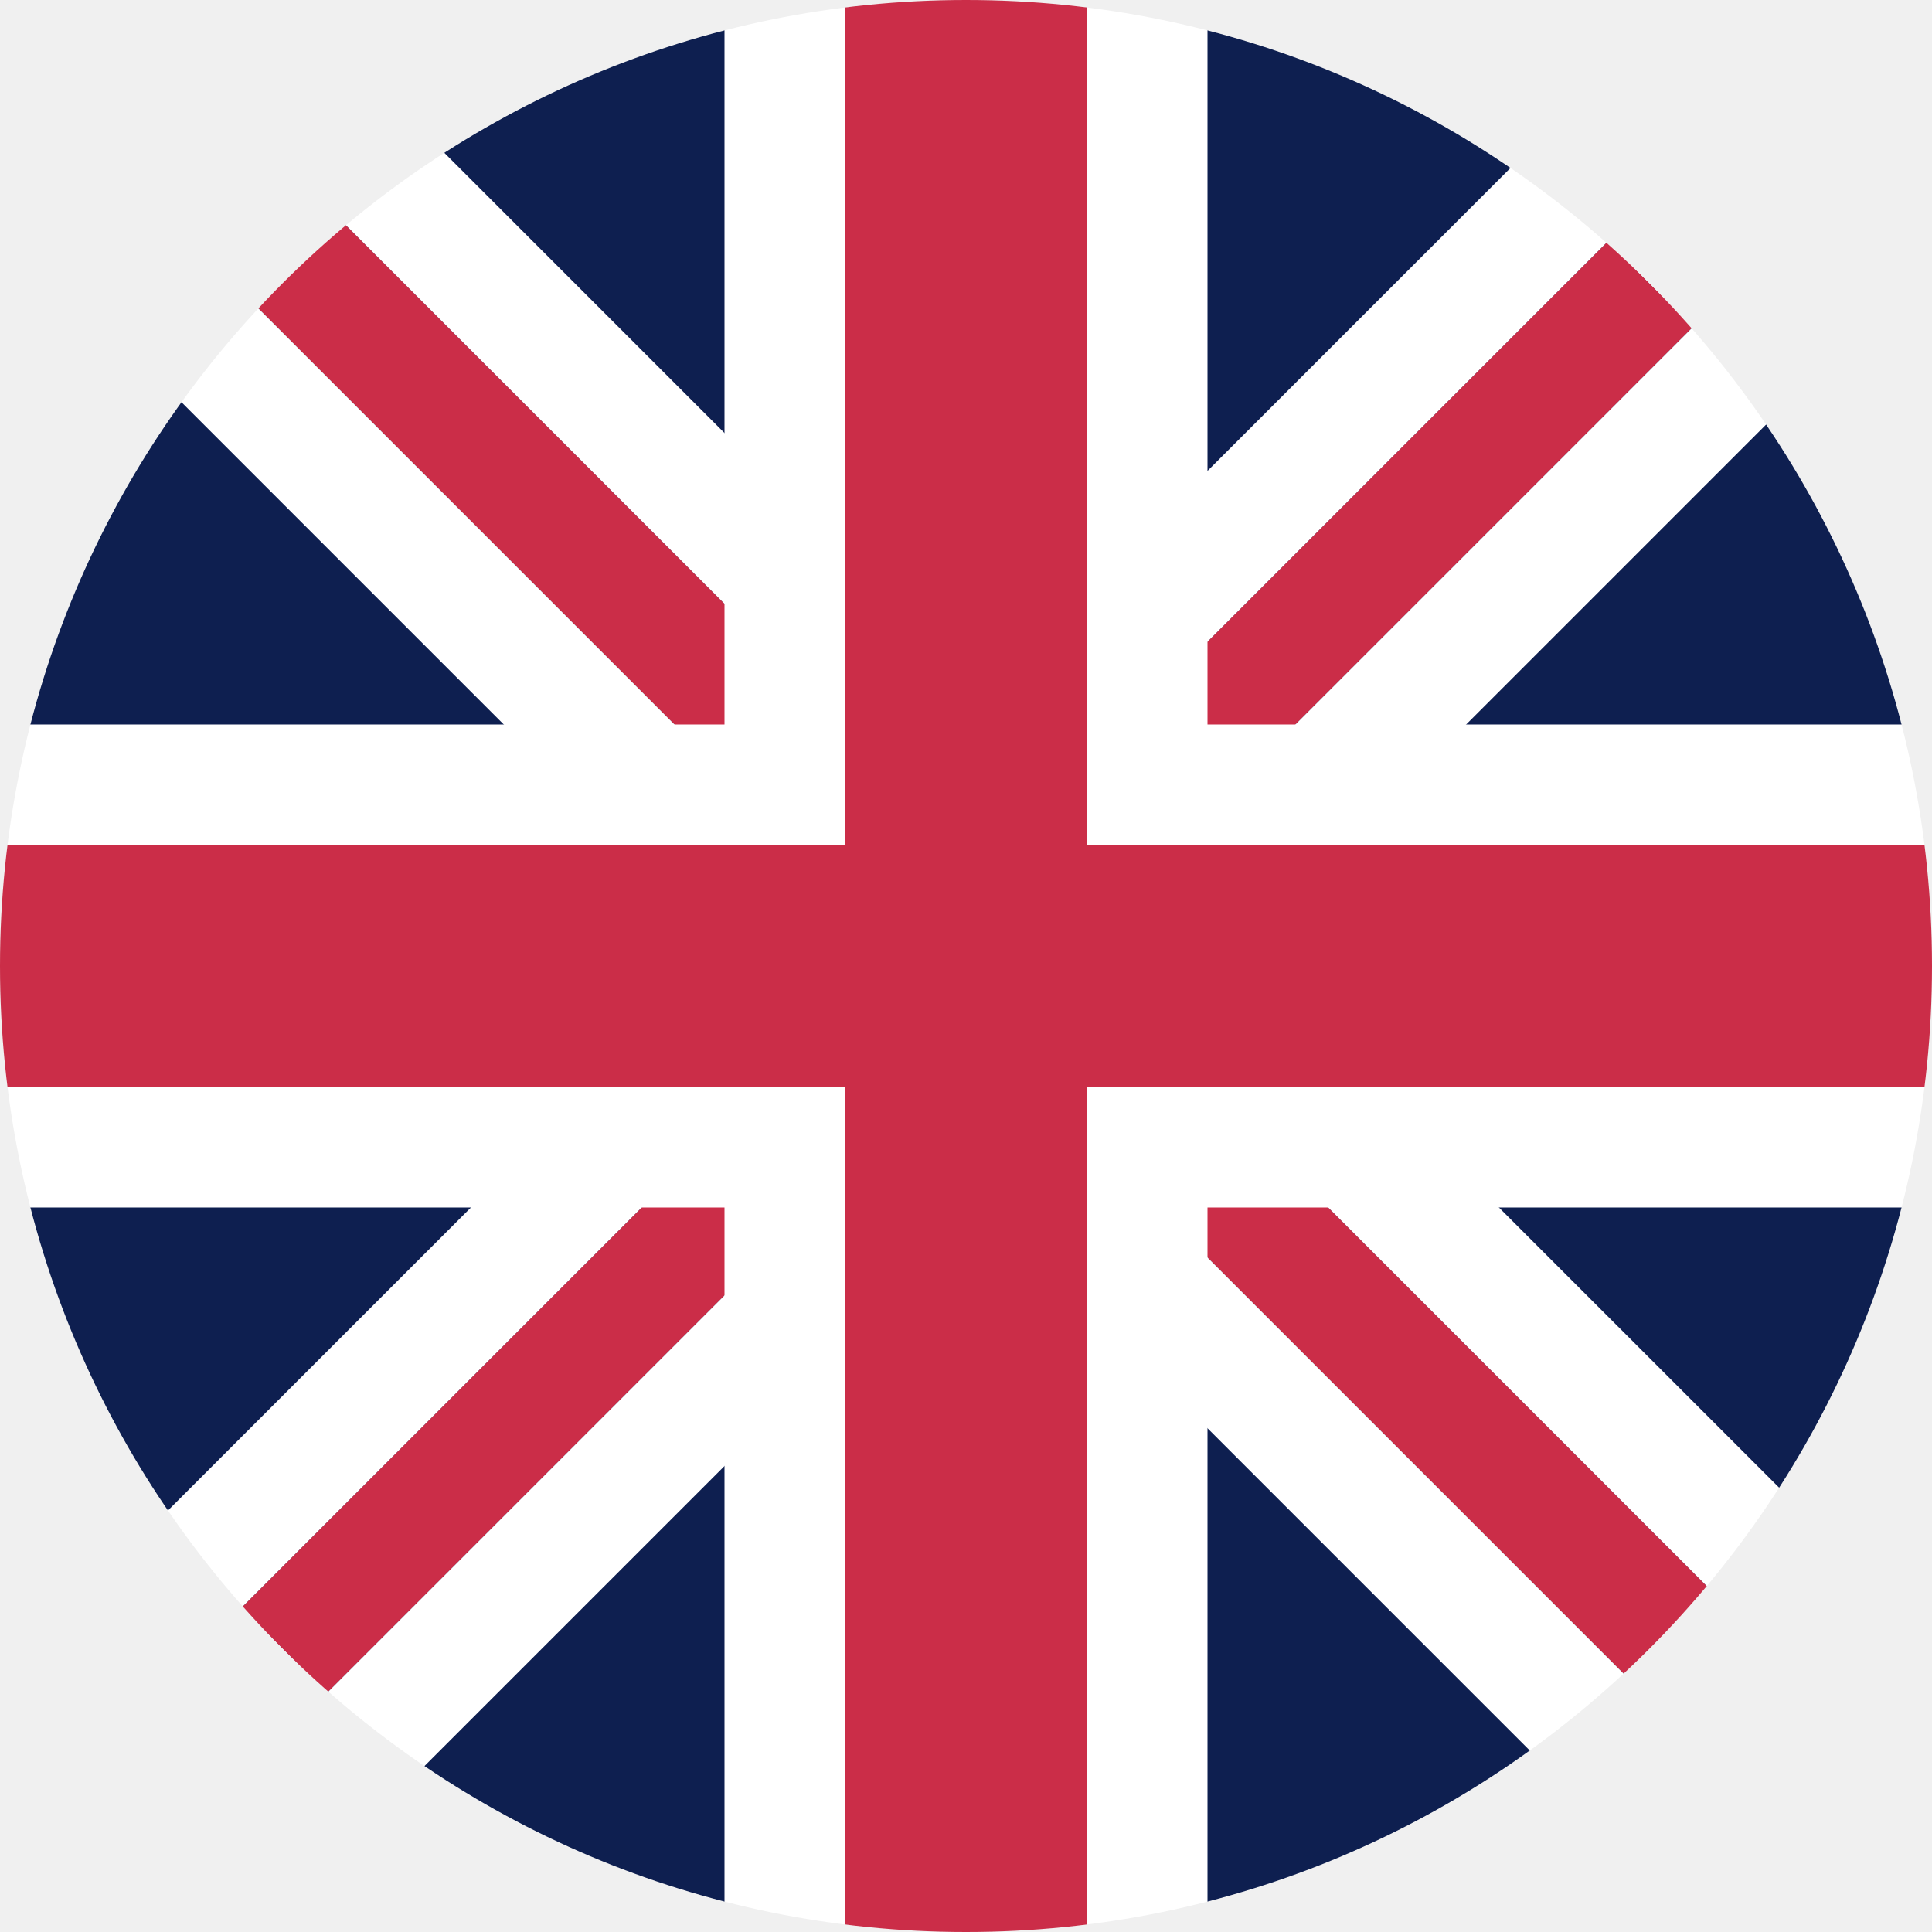
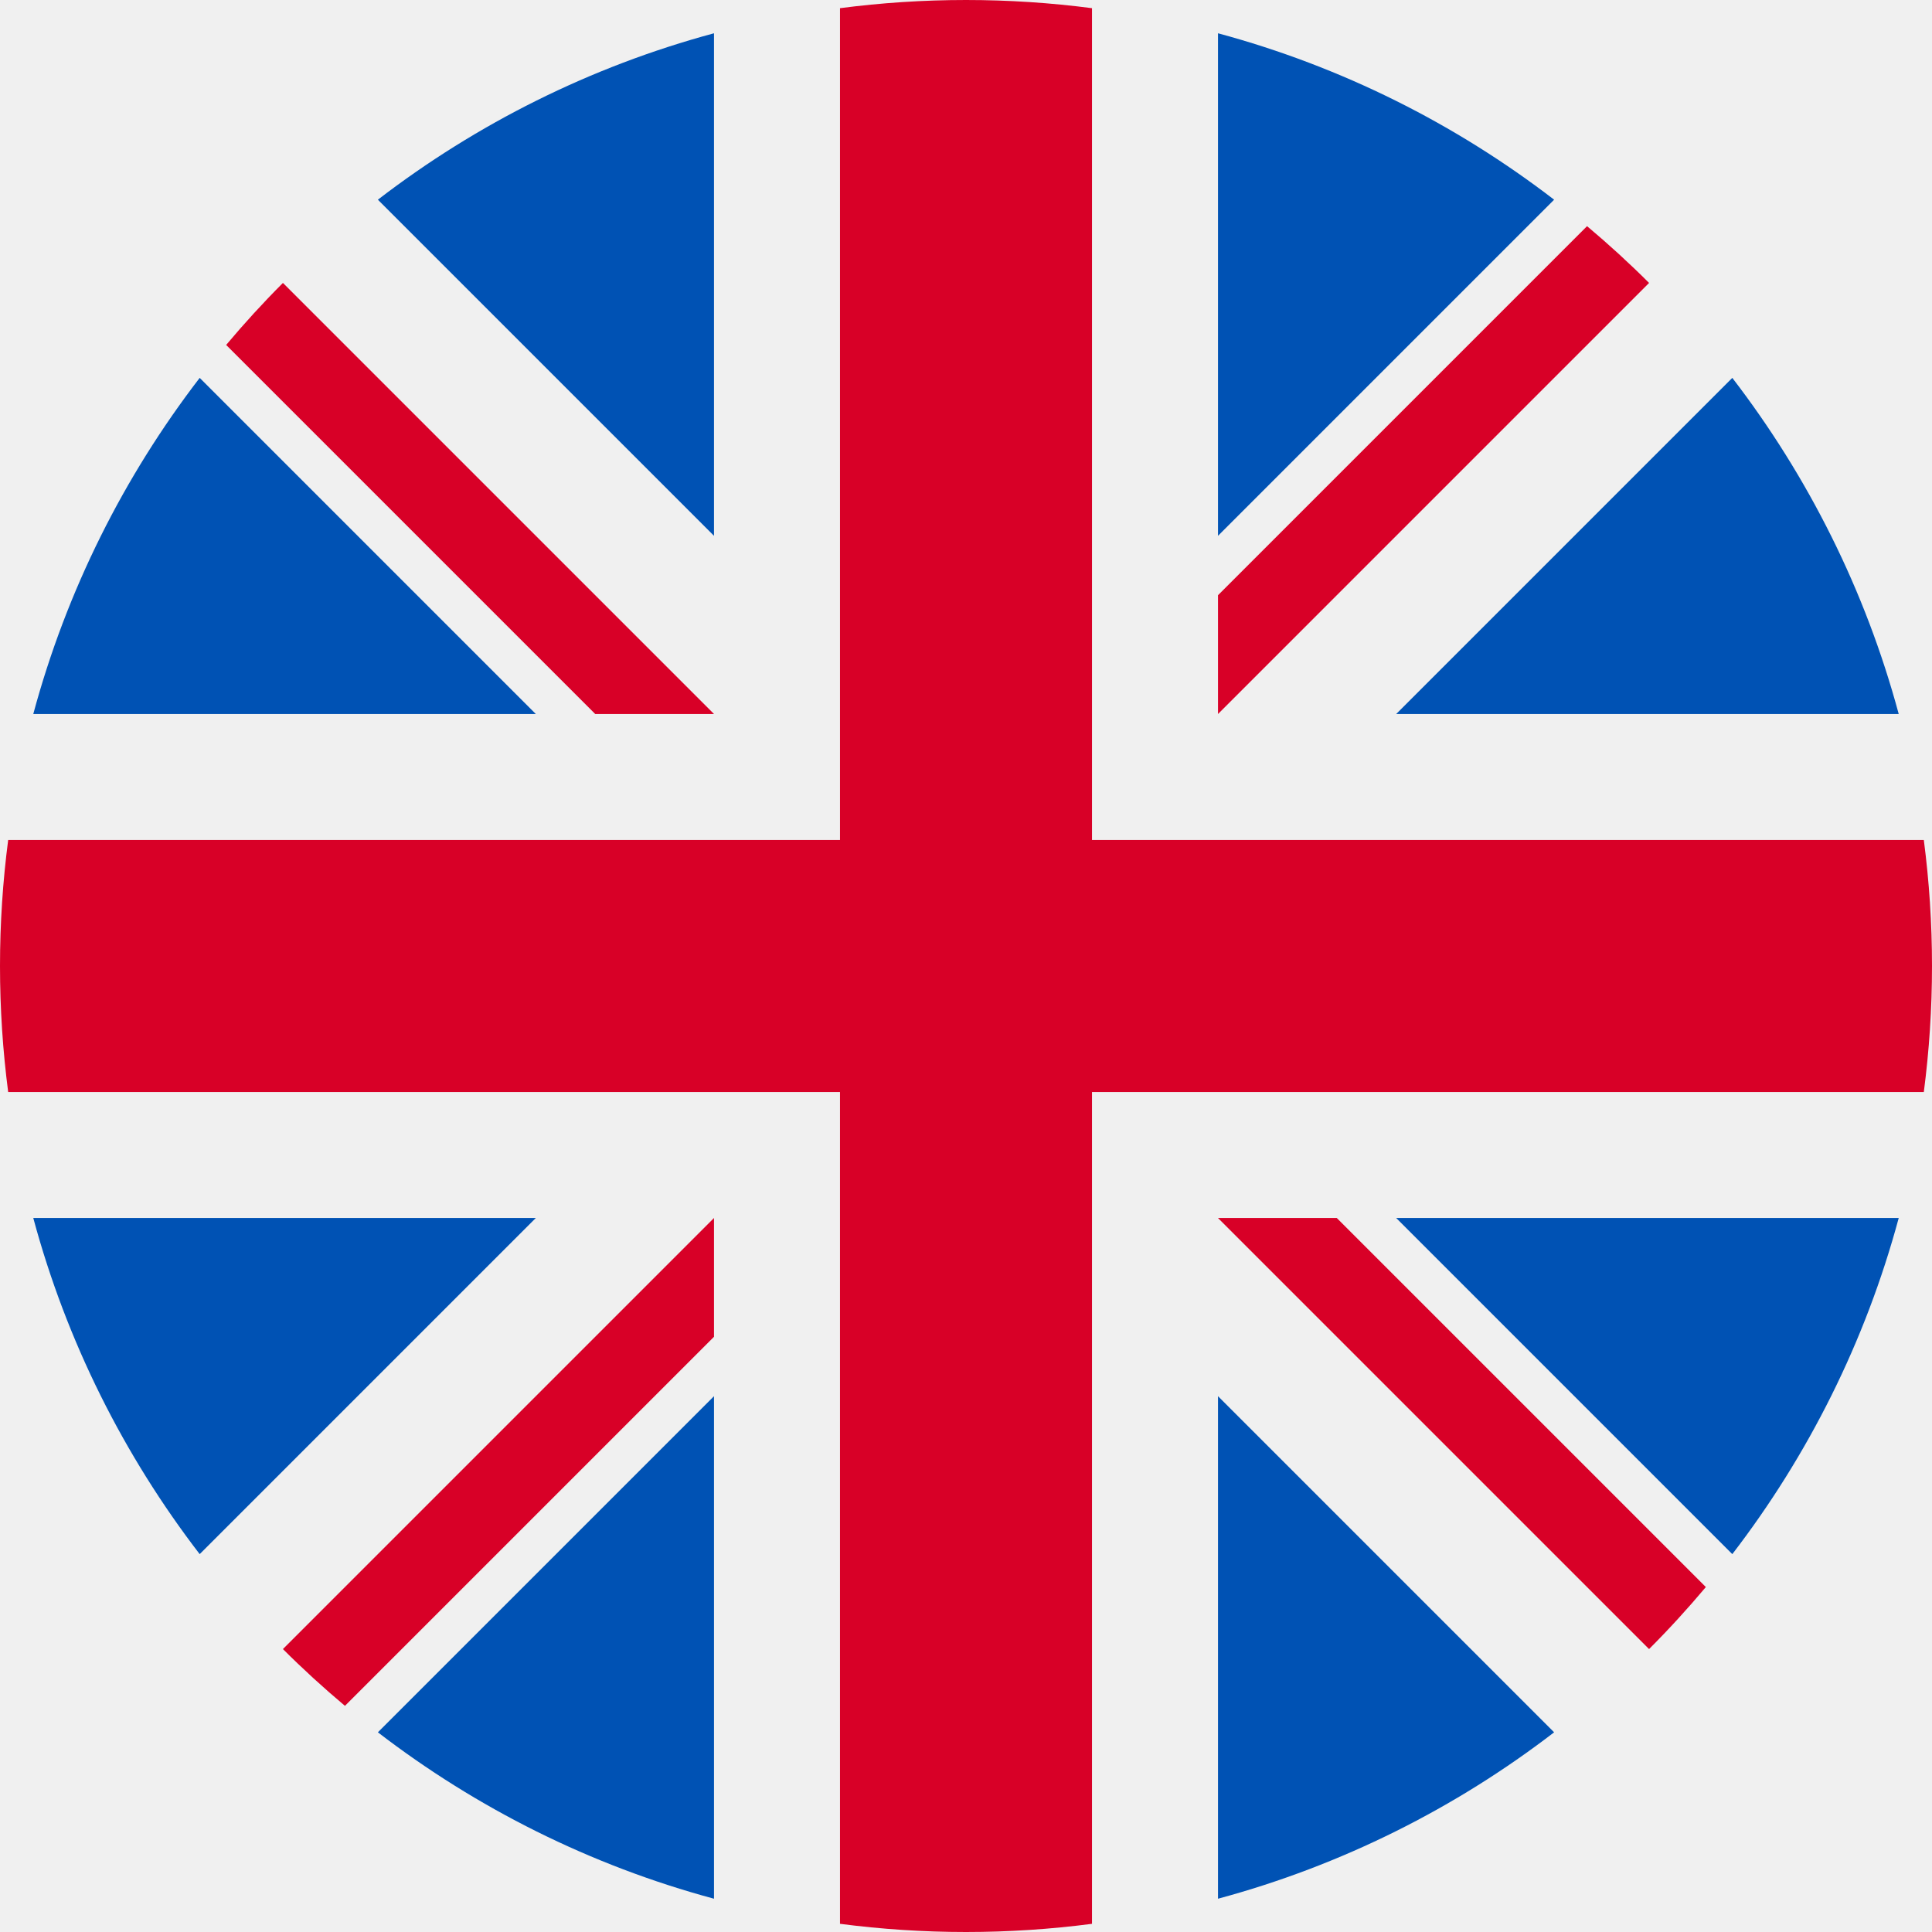
- <svg xmlns="http://www.w3.org/2000/svg" fill="none" viewBox="0 0 16 16">
-   <mask id="c" x="0" y="0" width="16" height="16" mask-type="alpha" maskUnits="userSpaceOnUse">
-     <circle cx="8" cy="8" r="8" fill="#C4C4C4" />
-   </mask>
-   <g mask="url(#c)">
-     <rect width="16" height="16" fill="#0E1F50" />
-     <mask id="b" x="-0.227" y="-0.52" width="17" height="17" fill="black" maskUnits="userSpaceOnUse">
-       <rect x="-.227" y="-.52" width="17" height="17" fill="#fff" />
-       <path d="m8.157 7.157-5.677-5.677-0.707 0.707 5.677 5.677-5.45 5.45 0.707 0.707 5.45-5.45 5.982 5.982 0.707-0.707-5.982-5.982 5.157-5.157-0.707-0.707-5.157 5.157z" clip-rule="evenodd" fill-rule="evenodd" />
-     </mask>
-     <path d="m8.157 7.157-5.677-5.677-0.707 0.707 5.677 5.677-5.45 5.45 0.707 0.707 5.45-5.45 5.982 5.982 0.707-0.707-5.982-5.982 5.157-5.157-0.707-0.707-5.157 5.157z" clip-rule="evenodd" fill="#CB2D48" fill-rule="evenodd" />
-     <path d="m2.48 1.48 0.707-0.707-0.707-0.707-0.707 0.707 0.707 0.707zm5.677 5.677-0.707 0.707 0.707 0.707 0.707-0.707-0.707-0.707zm-6.384-4.97-0.707-0.707-0.707 0.707 0.707 0.707 0.707-0.707zm5.677 5.677 0.707 0.707 0.707-0.707-0.707-0.707-0.707 0.707zm-5.45 5.45-0.707-0.707-0.707 0.707 0.707 0.707 0.707-0.707zm0.707 0.707-0.707 0.707 0.707 0.707 0.707-0.707-0.707-0.707zm5.45-5.45 0.707-0.707-0.707-0.707-0.707 0.707 0.707 0.707zm5.982 5.982-0.707 0.707 0.707 0.707 0.707-0.707-0.707-0.707zm0.707-0.707 0.707 0.707 0.707-0.707-0.707-0.707-0.707 0.707zm-5.982-5.982-0.707-0.707-0.707 0.707 0.707 0.707 0.707-0.707zm5.157-5.157 0.707 0.707 0.707-0.707-0.707-0.707-0.707 0.707zm-0.707-0.707 0.707-0.707-0.707-0.707-0.707 0.707 0.707 0.707zm-11.541 0.187 5.677 5.677 1.414-1.414-5.677-5.677-1.414 1.414zm0.707 0.707 0.707-0.707-1.414-1.414-0.707 0.707 1.414 1.414zm5.677 4.263-5.677-5.677-1.414 1.414 5.677 5.677 1.414-1.414zm-5.45 6.864 5.45-5.45-1.414-1.414-5.45 5.45 1.414 1.414zm0.707-0.707-0.707-0.707-1.414 1.414 0.707 0.707 1.414-1.414zm4.035-5.45-5.45 5.45 1.414 1.414 5.45-5.45-1.414-1.414zm7.397 5.982-5.982-5.982-1.414 1.414 5.982 5.982 1.414-1.414zm-0.707-0.707-0.707 0.707 1.414 1.414 0.707-0.707-1.414-1.414zm-5.982-4.568 5.982 5.982 1.414-1.414-5.983-5.982-1.414 1.414zm5.157-6.571-5.157 5.157 1.414 1.414 5.157-5.157-1.414-1.414zm-0.707 0.707 0.707 0.707 1.414-1.414-0.707-0.707-1.414 1.414zm-3.743 5.157 5.157-5.157-1.414-1.414-5.157 5.157 1.414 1.414z" fill="#fff" mask="url(#b)" />
-     <mask id="a" x="-1" y="-1" width="18" height="18" fill="black" maskUnits="userSpaceOnUse">
-       <rect x="-1" y="-1" width="18" height="18" fill="#fff" />
-       <path d="M9 7V0H7V7H0V9H7V16H9V9H16V7H9Z" clip-rule="evenodd" fill-rule="evenodd" />
-     </mask>
-     <path d="M9 7V0H7V7H0V9H7V16H9V9H16V7H9Z" clip-rule="evenodd" fill="#CB2D48" fill-rule="evenodd" />
-     <path d="M9 0H10V-1H9V0ZM9 7H8V8H9V7ZM7 0V-1H6V0H7ZM7 7V8H8V7H7ZM0 7V6H-1V7H0ZM0 9H-1V10H0V9ZM7 9H8V8H7V9ZM7 16H6V17H7V16ZM9 16V17H10V16H9ZM9 9V8H8V9H9ZM16 9V10H17V9H16ZM16 7H17V6H16V7ZM8 0V7H10V0H8ZM7 1H9V-1H7V1ZM8 7V0H6V7H8ZM0 8H7V6H0V8ZM1 9V7H-1V9H1ZM7 8H0V10H7V8ZM8 16V9H6V16H8ZM9 15H7V17H9V15ZM8 9V16H10V9H8ZM16 8H9V10H16V8ZM15 7V9H17V7H15ZM9 8H16V6H9V8Z" fill="#fff" mask="url(#a)" />
+ <svg xmlns="http://www.w3.org/2000/svg" version="1.1" id="Layer_1" x="0px" y="0px" viewBox="0 0 512 512" style="enable-background:new 0 0 512 512;" xml:space="preserve">
+   <circle style="fill:#F0F0F0;" cx="256" cy="256" r="256" />
+   <g>
+     <path style="fill:#0052B4;" d="M52.92,100.142c-20.109,26.163-35.272,56.318-44.101,89.077h133.178L52.92,100.142z" />
+     <path style="fill:#0052B4;" d="M503.181,189.219c-8.829-32.758-23.993-62.913-44.101-89.076l-89.075,89.076H503.181z" />
+     <path style="fill:#0052B4;" d="M8.819,322.784c8.83,32.758,23.993,62.913,44.101,89.075l89.074-89.075L8.819,322.784L8.819,322.784   z" />
+     <path style="fill:#0052B4;" d="M411.858,52.921c-26.163-20.109-56.317-35.272-89.076-44.102v133.177L411.858,52.921z" />
+     <path style="fill:#0052B4;" d="M100.142,459.079c26.163,20.109,56.318,35.272,89.076,44.102V370.005L100.142,459.079z" />
+     <path style="fill:#0052B4;" d="M189.217,8.819c-32.758,8.83-62.913,23.993-89.075,44.101l89.075,89.075V8.819z" />
+     <path style="fill:#0052B4;" d="M322.783,503.181c32.758-8.83,62.913-23.993,89.075-44.101l-89.075-89.075V503.181z" />
+     <path style="fill:#0052B4;" d="M370.005,322.784l89.075,89.076c20.108-26.162,35.272-56.318,44.101-89.076H370.005z" />
  </g>
+   <g>
+     <path style="fill:#D80027;" d="M509.833,222.609h-220.44h-0.001V2.167C278.461,0.744,267.317,0,256,0   c-11.319,0-22.461,0.744-33.391,2.167v220.44v0.001H2.167C0.744,233.539,0,244.683,0,256c0,11.319,0.744,22.461,2.167,33.391   h220.44h0.001v220.442C233.539,511.256,244.681,512,256,512c11.317,0,22.461-0.743,33.391-2.167v-220.44v-0.001h220.442   C511.256,278.461,512,267.319,512,256C512,244.683,511.256,233.539,509.833,222.609z" />
+     <path style="fill:#D80027;" d="M322.783,322.784L322.783,322.784L437.019,437.02c5.254-5.252,10.266-10.743,15.048-16.435   l-97.802-97.802h-31.482V322.784z" />
+     <path style="fill:#D80027;" d="M189.217,322.784h-0.002L74.98,437.019c5.252,5.254,10.743,10.266,16.435,15.048l97.802-97.804   V322.784z" />
+     <path style="fill:#D80027;" d="M189.217,189.219v-0.002L74.981,74.98c-5.254,5.252-10.266,10.743-15.048,16.435l97.803,97.803   H189.217z" />
+     <path style="fill:#D80027;" d="M322.783,189.219L322.783,189.219L437.02,74.981c-5.252-5.254-10.743-10.266-16.435-15.047   l-97.802,97.803V189.219z" />
+   </g>
+   <g>
+ </g>
+   <g>
+ </g>
+   <g>
+ </g>
+   <g>
+ </g>
+   <g>
+ </g>
+   <g>
+ </g>
+   <g>
+ </g>
+   <g>
+ </g>
+   <g>
+ </g>
+   <g>
+ </g>
+   <g>
+ </g>
+   <g>
+ </g>
+   <g>
+ </g>
+   <g>
+ </g>
+   <g>
+ </g>
</svg>
